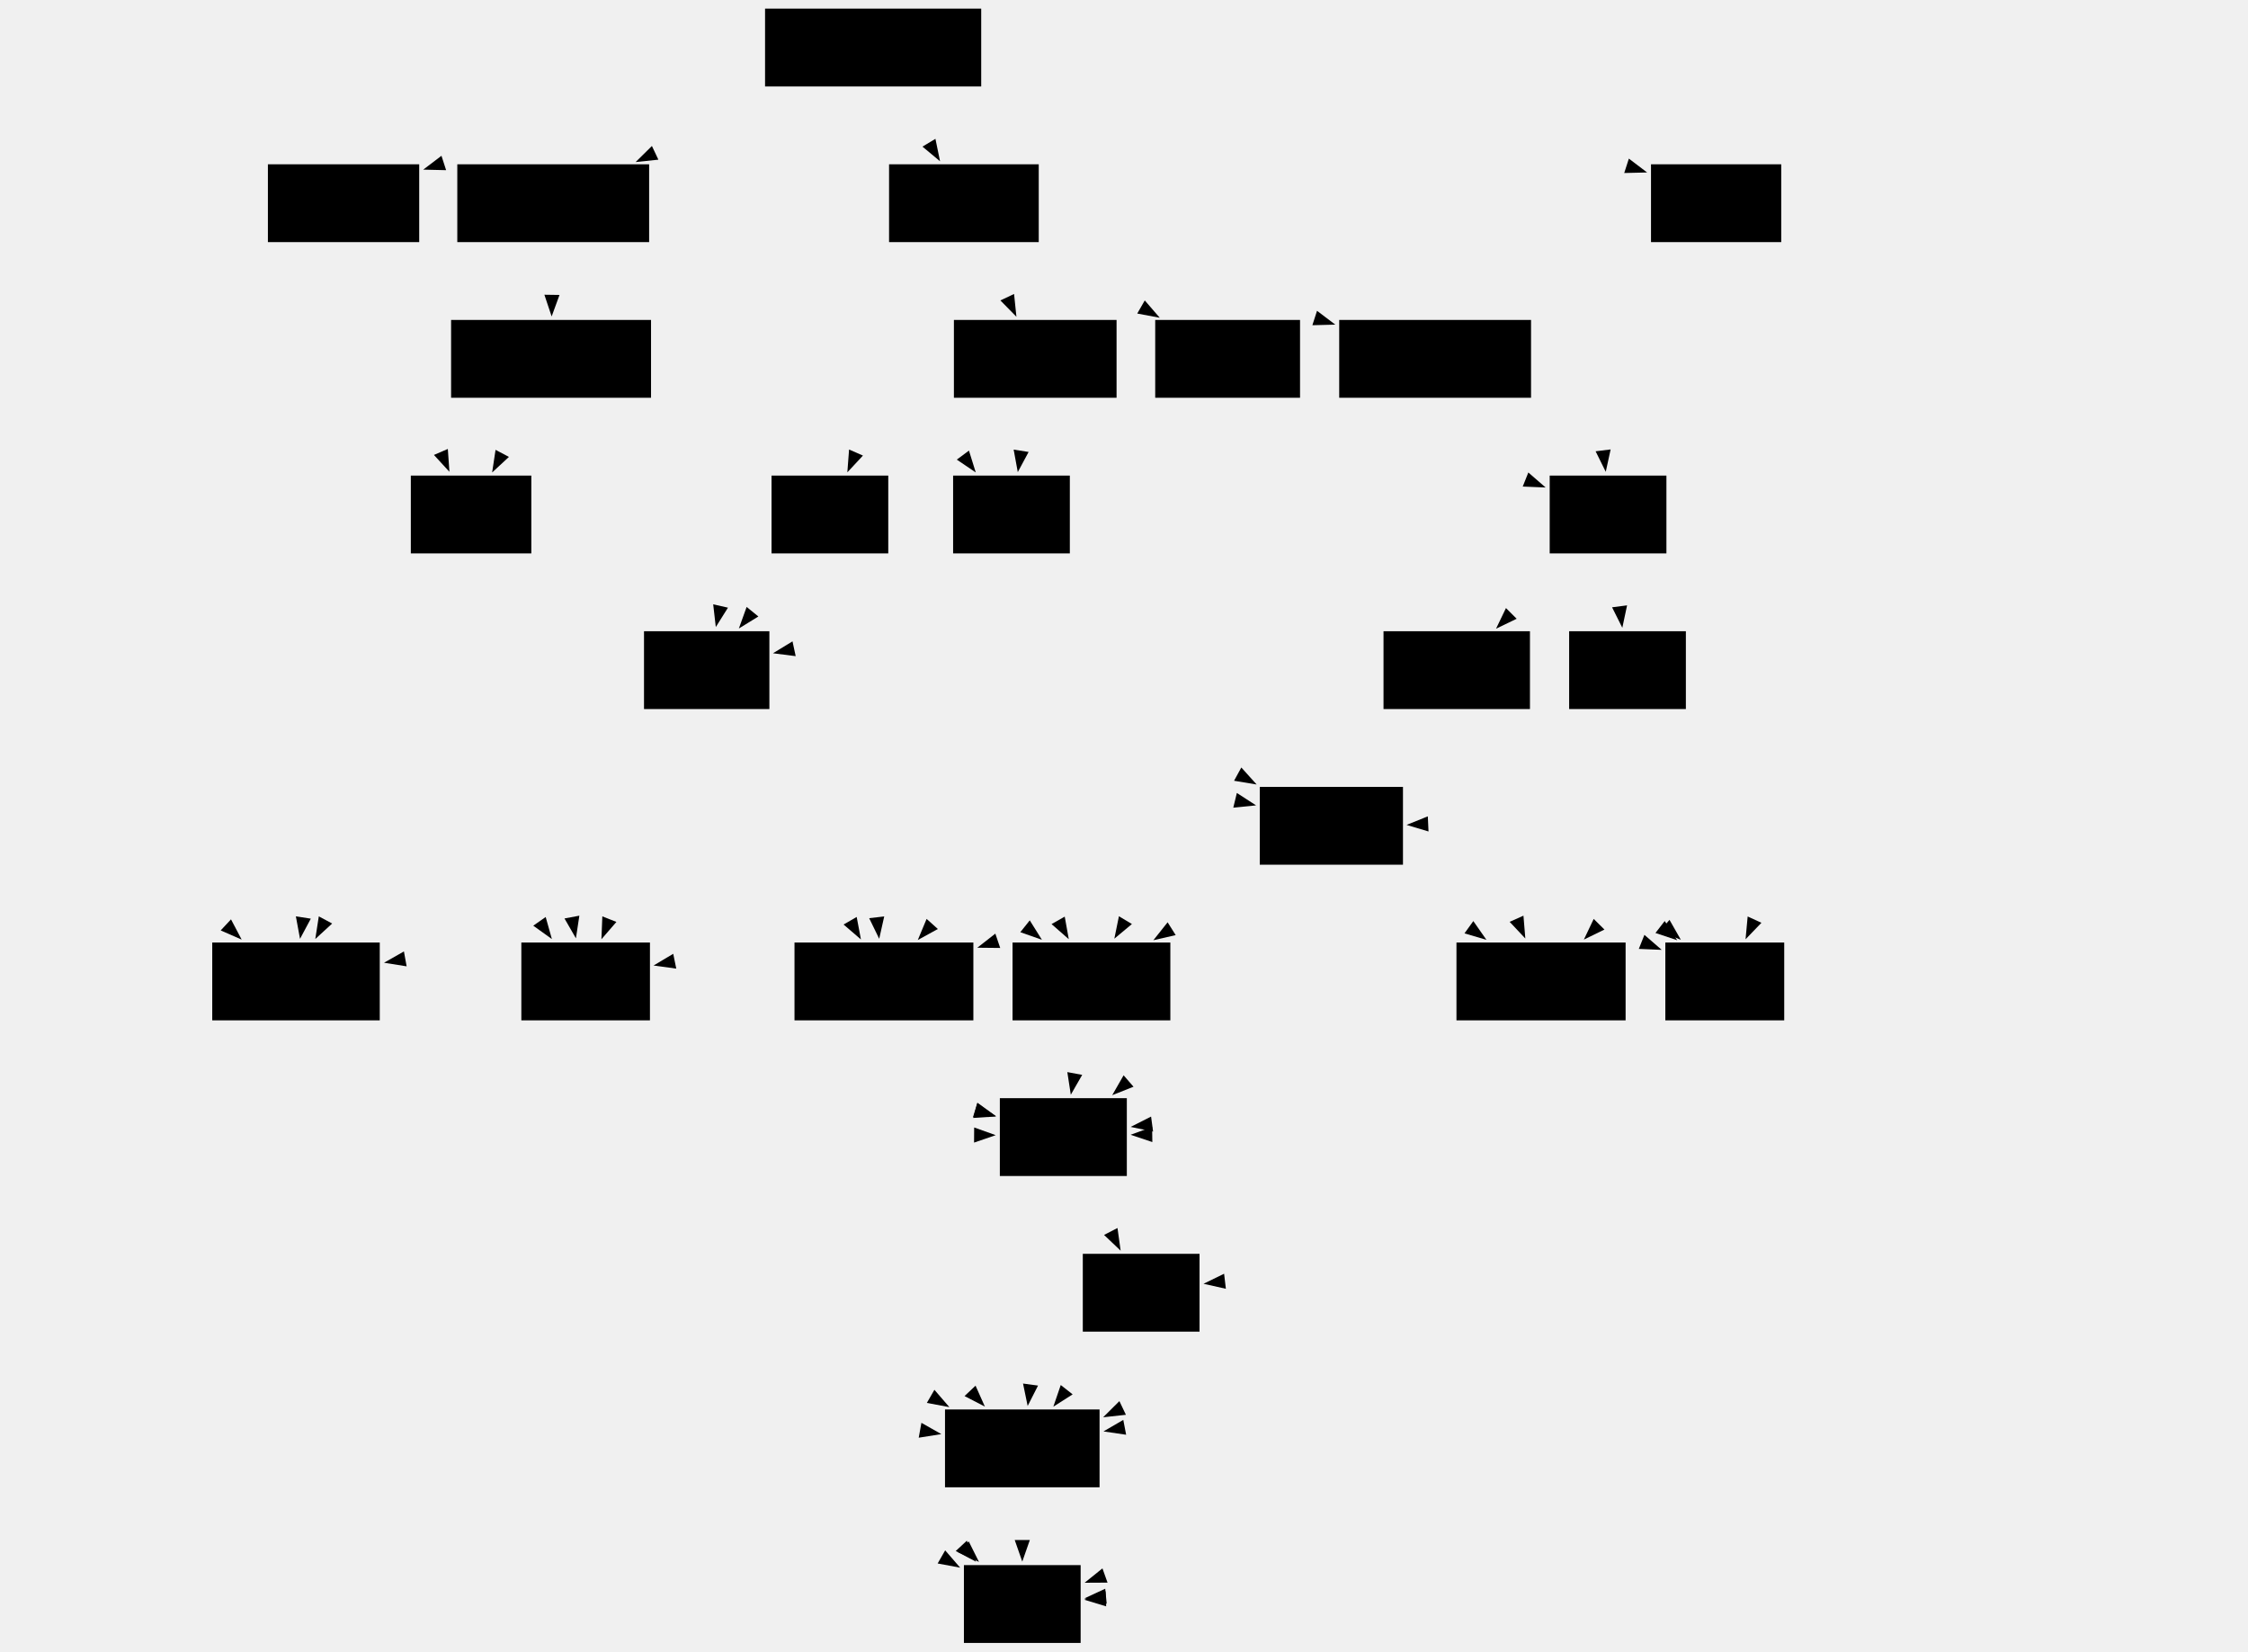
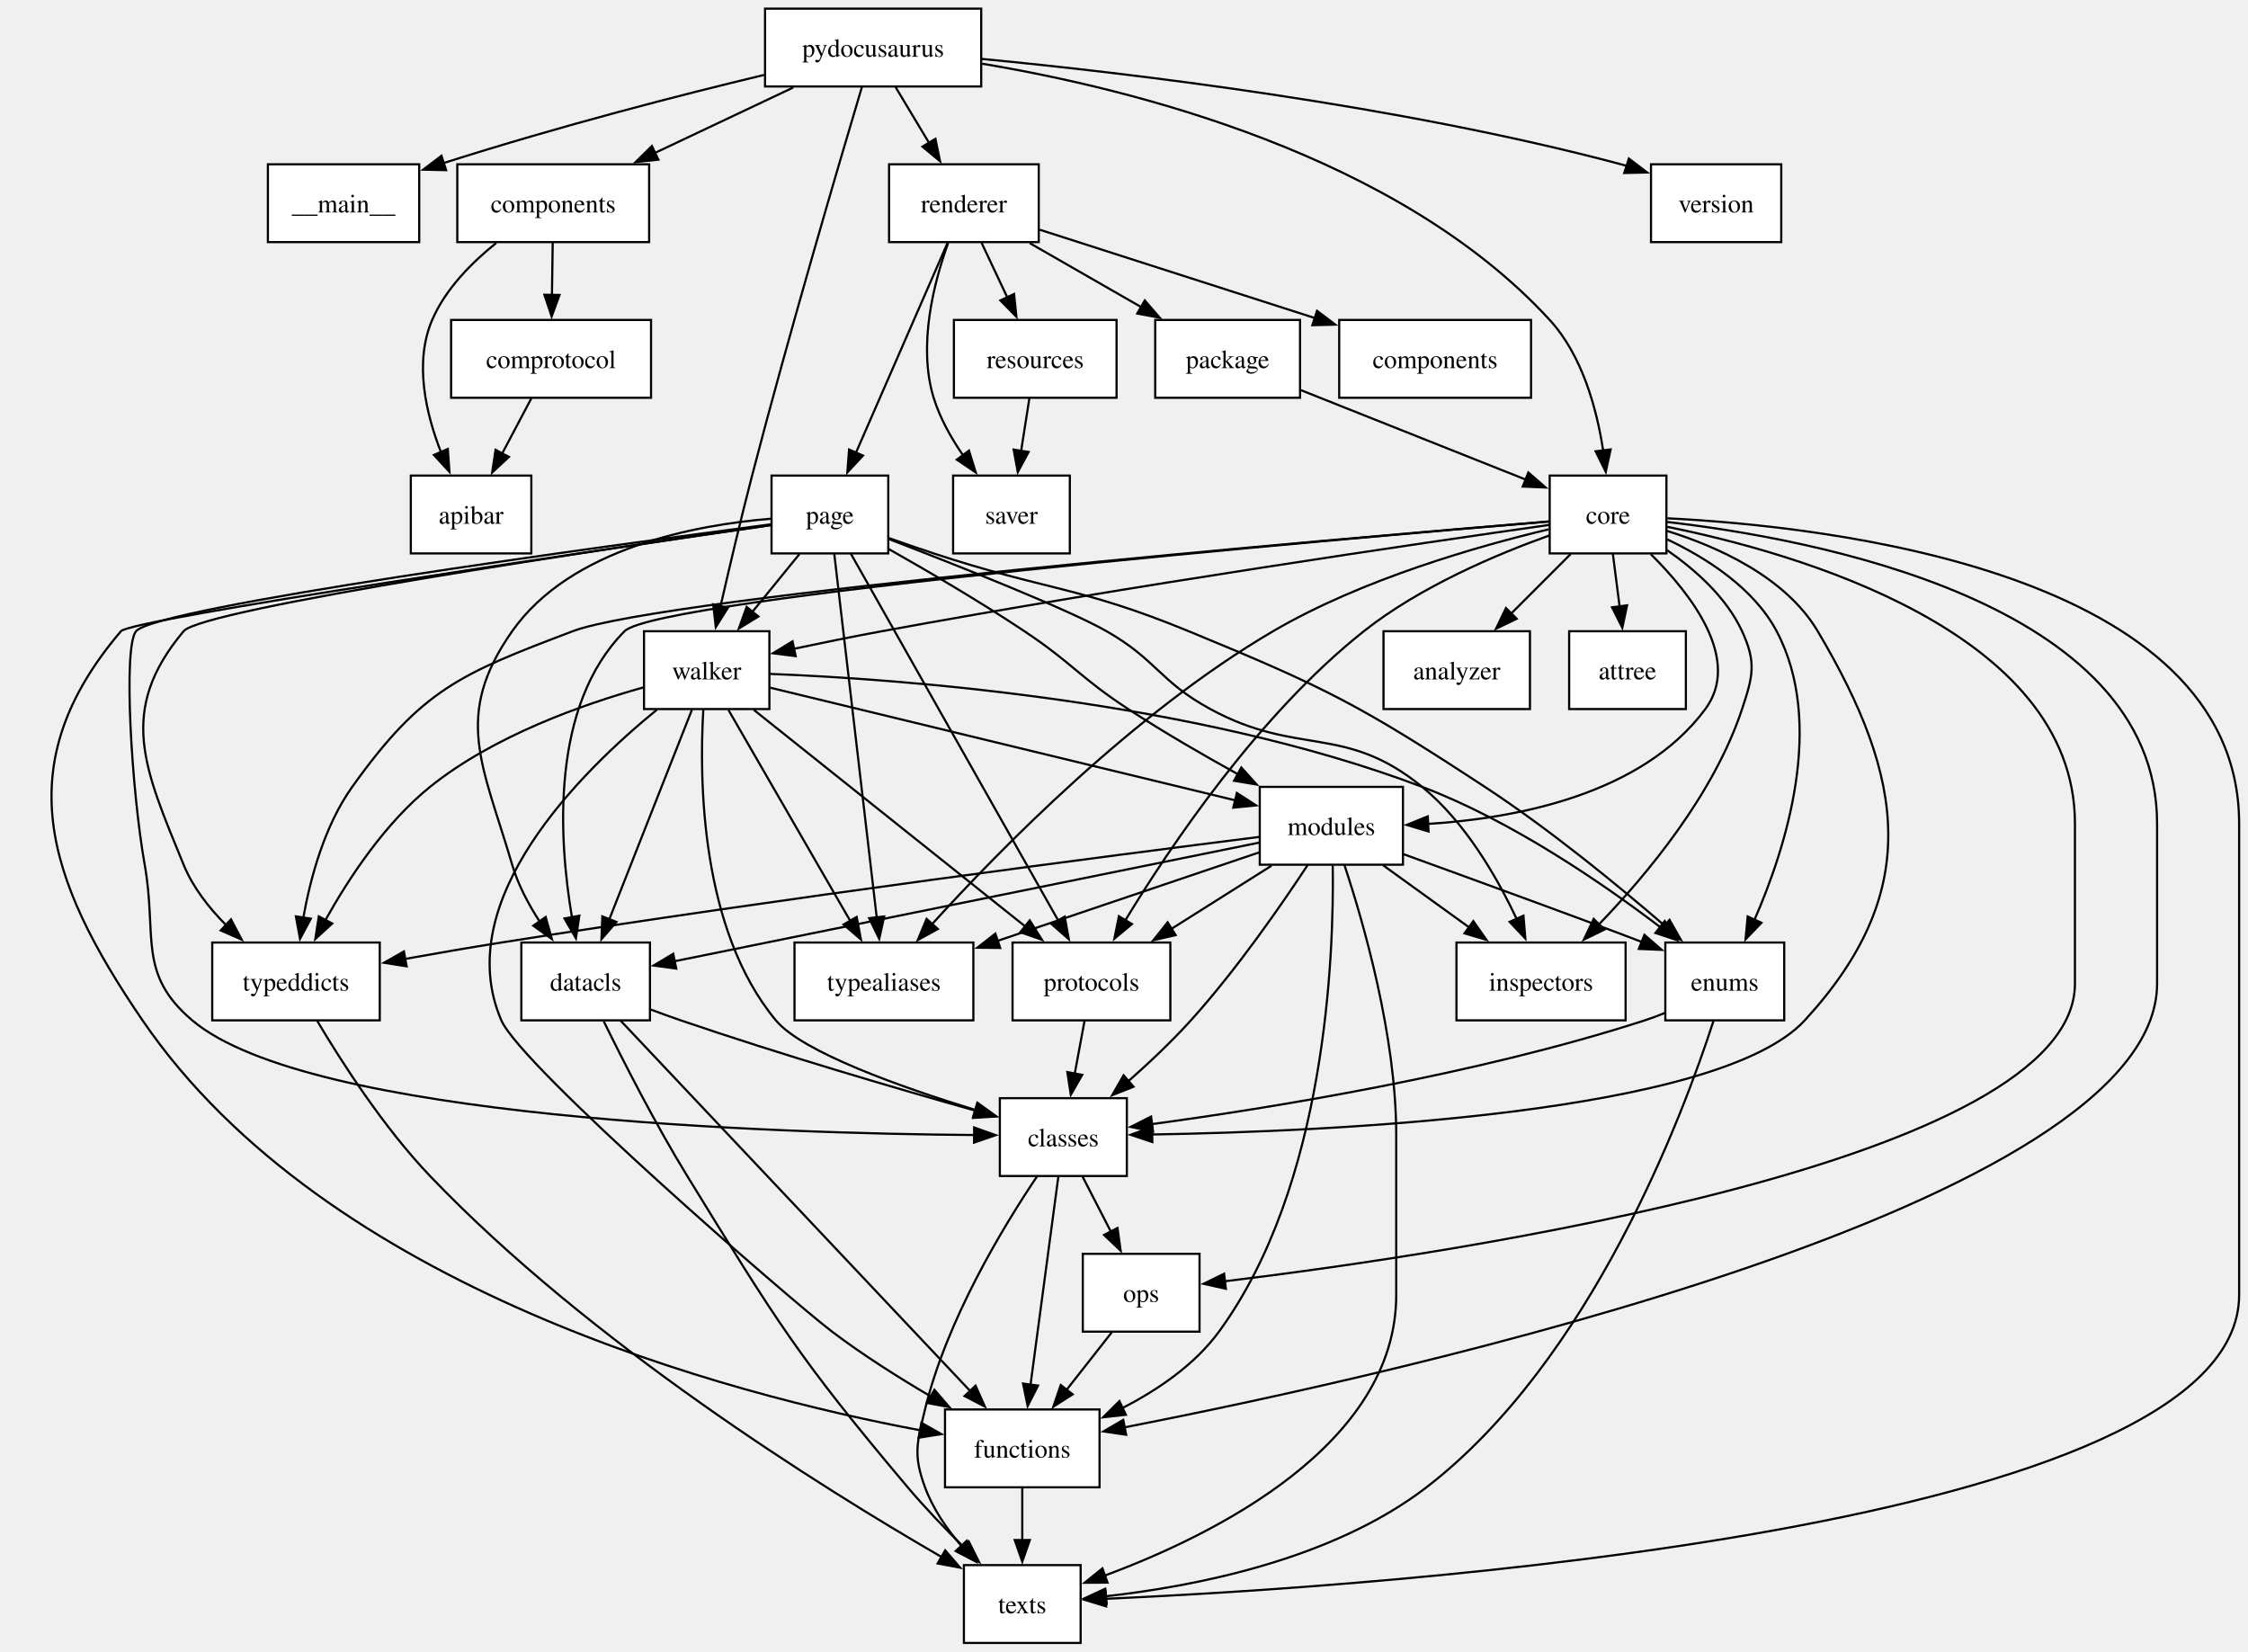
<svg xmlns="http://www.w3.org/2000/svg" viewBox="0.00 0.00 1040.00 764.00">
+   <style>.node {stroke: black; fill: white;} .node text {stroke: none;fill: black;} .edge path,.arrow{stroke: black} .edge .arrow{fill: black}</style>
  <g id="graph0" class="graph" transform="scale(1 1) rotate(0) translate(4 760)">
    <g id="node1" class="node">
      <polygon points="449.94,-756 349.94,-756 349.94,-720 449.94,-720 449.94,-756" />
      <text xml:space="preserve" text-anchor="middle" x="399.94" y="-733.73" font-family="Times,serif" font-size="12.00">pydocusaurus</text>
    </g>
    <g id="node2" class="node">
      <polygon points="189.94,-684 119.94,-684 119.94,-648 189.94,-648 189.94,-684" />
      <text xml:space="preserve" text-anchor="middle" x="154.94" y="-661.73" font-family="Times,serif" font-size="12.00">__main__</text>
    </g>
    <g id="edge6" class="edge">
      <path fill="none" d="M349.52,-725.35C311.07,-716.1 256.66,-702.21 201.11,-684.54" />
      <polygon class="arrow" points="202.39,-681.28 191.8,-681.53 200.24,-687.94 202.39,-681.28" />
    </g>
    <g id="node3" class="node">
      <polygon points="296.31,-684 207.56,-684 207.56,-648 296.31,-648 296.31,-684" />
      <text xml:space="preserve" text-anchor="middle" x="251.94" y="-661.73" font-family="Times,serif" font-size="12.00">components</text>
    </g>
    <g id="edge2" class="edge">
      <path fill="none" d="M362.98,-719.52C343.57,-710.34 319.58,-698.99 298.87,-689.2" />
      <polygon class="arrow" points="300.59,-686.14 290.05,-685.03 297.6,-692.47 300.59,-686.14" />
    </g>
    <g id="node6" class="node">
      <polygon points="766.94,-540 712.94,-540 712.94,-504 766.94,-504 766.94,-540" />
      <text xml:space="preserve" text-anchor="middle" x="739.94" y="-517.73" font-family="Times,serif" font-size="12.00">core</text>
    </g>
    <g id="edge3" class="edge">
      <path fill="none" d="M450.37,-730.53C519.39,-719.02 642.7,-688.51 712.94,-612 728.06,-595.53 734.73,-570.84 737.66,-551.64" />
      <polygon class="arrow" points="741.13,-552.1 738.88,-541.74 734.18,-551.24 741.13,-552.1" />
    </g>
    <g id="node20" class="node">
      <polygon points="351.94,-468 293.94,-468 293.94,-432 351.94,-432 351.94,-468" />
      <text xml:space="preserve" text-anchor="middle" x="322.94" y="-445.73" font-family="Times,serif" font-size="12.00">walker</text>
    </g>
    <g id="edge5" class="edge">
      <path fill="none" d="M394.73,-719.68C384.51,-685.47 361.3,-606.76 343.94,-540 338.72,-519.9 333.35,-497.1 329.35,-479.61" />
      <polygon class="arrow" points="332.78,-478.9 327.15,-469.93 325.95,-480.45 332.78,-478.9" />
    </g>
    <g id="node21" class="node">
      <polygon points="476.56,-684 407.31,-684 407.31,-648 476.56,-648 476.56,-684" />
      <text xml:space="preserve" text-anchor="middle" x="441.94" y="-661.73" font-family="Times,serif" font-size="12.00">renderer</text>
    </g>
    <g id="edge4" class="edge">
      <path fill="none" d="M410.33,-719.7C415,-711.9 420.64,-702.51 425.85,-693.83" />
      <polygon class="arrow" points="428.76,-695.78 430.9,-685.4 422.76,-692.18 428.76,-695.78" />
    </g>
    <g id="node27" class="node">
      <polygon points="820.06,-684 759.81,-684 759.81,-648 820.06,-648 820.06,-684" />
      <text xml:space="preserve" text-anchor="middle" x="789.94" y="-661.73" font-family="Times,serif" font-size="12.00">version</text>
    </g>
    <g id="edge1" class="edge">
      <path fill="none" d="M450.2,-732.75C518.16,-726.22 642.74,-711.49 745.94,-684 746.91,-683.74 747.89,-683.47 748.87,-683.18" />
      <polygon class="arrow" points="749.57,-686.63 758.01,-680.22 747.42,-679.97 749.57,-686.63" />
    </g>
    <g id="node4" class="node">
      <polygon points="241.81,-540 186.06,-540 186.06,-504 241.81,-504 241.81,-540" />
      <text xml:space="preserve" text-anchor="middle" x="213.94" y="-517.73" font-family="Times,serif" font-size="12.00">apibar</text>
    </g>
    <g id="edge7" class="edge">
      <path fill="none" d="M225.53,-647.58C214.16,-638.48 202.08,-626.26 195.94,-612 187.53,-592.45 192.99,-568.78 200.04,-550.76" />
      <polygon class="arrow" points="203.18,-552.32 203.92,-541.75 196.75,-549.55 203.18,-552.32" />
    </g>
    <g id="node5" class="node">
      <polygon points="297.19,-612 204.69,-612 204.69,-576 297.19,-576 297.19,-612" />
      <text xml:space="preserve" text-anchor="middle" x="250.94" y="-589.73" font-family="Times,serif" font-size="12.00">comprotocol</text>
    </g>
    <g id="edge8" class="edge">
      <path fill="none" d="M251.7,-647.7C251.59,-640.41 251.47,-631.73 251.35,-623.54" />
      <polygon class="arrow" points="254.85,-623.56 251.21,-613.61 247.85,-623.66 254.85,-623.56" />
    </g>
    <g id="edge9" class="edge">
      <path fill="none" d="M241.8,-575.7C237.72,-567.98 232.82,-558.71 228.27,-550.11" />
      <polygon class="arrow" points="231.45,-548.64 223.68,-541.44 225.26,-551.91 231.45,-548.64" />
    </g>
    <g id="node7" class="node">
      <polygon points="703.81,-468 636.06,-468 636.06,-432 703.81,-432 703.81,-468" />
      <text xml:space="preserve" text-anchor="middle" x="669.94" y="-445.73" font-family="Times,serif" font-size="12.00">analyzer</text>
    </g>
    <g id="edge11" class="edge">
      <path fill="none" d="M722.64,-503.7C714.33,-495.39 704.22,-485.28 695.08,-476.14" />
      <polygon class="arrow" points="697.66,-473.77 688.12,-469.17 692.71,-478.72 697.66,-473.77" />
    </g>
    <g id="node8" class="node">
      <polygon points="775.94,-468 721.94,-468 721.94,-432 775.94,-432 775.94,-468" />
      <text xml:space="preserve" text-anchor="middle" x="748.94" y="-445.73" font-family="Times,serif" font-size="12.00">attree</text>
    </g>
    <g id="edge12" class="edge">
      <path fill="none" d="M742.17,-503.7C743.12,-496.32 744.25,-487.52 745.31,-479.25" />
      <polygon class="arrow" points="748.74,-479.97 746.54,-469.6 741.8,-479.07 748.74,-479.97" />
    </g>
    <g id="node9" class="node">
      <polygon points="517.31,-252 458.56,-252 458.56,-216 517.31,-216 517.31,-252" />
      <text xml:space="preserve" text-anchor="middle" x="487.94" y="-229.72" font-family="Times,serif" font-size="12.00">classes</text>
    </g>
    <g id="edge16" class="edge">
      <path fill="none" d="M767.14,-514.43C790.24,-507.25 821.96,-493.25 836.94,-468 877.78,-399.16 885.12,-346.93 830.94,-288 790.96,-244.51 610.96,-236.55 528.92,-235.2" />
      <polygon class="arrow" points="529.11,-231.7 519.06,-235.07 529.01,-238.7 529.11,-231.7" />
    </g>
    <g id="node10" class="node">
      <polygon points="296.69,-324 237.19,-324 237.19,-288 296.69,-288 296.69,-324" />
      <text xml:space="preserve" text-anchor="middle" x="266.94" y="-301.73" font-family="Times,serif" font-size="12.00">datacls</text>
    </g>
    <g id="edge17" class="edge">
      <path fill="none" d="M712.54,-518.75C616.51,-510.74 300.16,-483.29 284.94,-468 250.54,-433.44 254.48,-371.83 260.61,-335.67" />
      <polygon class="arrow" points="264.03,-336.42 262.44,-325.95 257.15,-335.13 264.03,-336.42" />
    </g>
    <g id="node11" class="node">
      <polygon points="821.44,-324 766.44,-324 766.44,-288 821.44,-288 821.44,-324" />
      <text xml:space="preserve" text-anchor="middle" x="793.94" y="-301.73" font-family="Times,serif" font-size="12.00">enums</text>
    </g>
    <g id="edge18" class="edge">
      <path fill="none" d="M767.26,-510.51C785.21,-502.01 807.29,-488.11 817.94,-468 840.52,-425.37 822.32,-368 807.68,-334.51" />
      <polygon class="arrow" points="810.89,-333.13 803.55,-325.5 804.53,-336.05 810.89,-333.13" />
    </g>
    <g id="node12" class="node">
      <polygon points="504.69,-108 433.19,-108 433.19,-72 504.69,-72 504.69,-108" />
      <text xml:space="preserve" text-anchor="middle" x="468.94" y="-85.72" font-family="Times,serif" font-size="12.00">functions</text>
    </g>
    <g id="edge14" class="edge">
      <path fill="none" d="M767.13,-518.56C832.65,-511.04 993.94,-482.06 993.94,-379 993.94,-379 993.94,-379 993.94,-305 993.94,-202.29 645.02,-124.82 516.09,-99.7" />
      <polygon class="arrow" points="516.99,-96.31 506.51,-97.85 515.67,-103.18 516.99,-96.31" />
    </g>
    <g id="node13" class="node">
      <polygon points="748.06,-324 669.81,-324 669.81,-288 748.06,-288 748.06,-324" />
      <text xml:space="preserve" text-anchor="middle" x="708.94" y="-301.73" font-family="Times,serif" font-size="12.00">inspectors</text>
    </g>
    <g id="edge10" class="edge">
      <path fill="none" d="M767.18,-505.54C780.29,-496.46 794.71,-483.69 801.94,-468 808.64,-453.47 806.97,-447.19 801.94,-432 788.92,-392.67 758.18,-355.65 735.59,-332.26" />
      <polygon class="arrow" points="738.27,-330 728.75,-325.36 733.3,-334.92 738.27,-330" />
    </g>
    <g id="node14" class="node">
      <polygon points="645.06,-396 578.81,-396 578.81,-360 645.06,-360 645.06,-396" />
      <text xml:space="preserve" text-anchor="middle" x="611.94" y="-373.73" font-family="Times,serif" font-size="12.00">modules</text>
    </g>
    <g id="edge22" class="edge">
      <path fill="none" d="M759.74,-503.62C778.61,-484.94 801.83,-454.83 784.94,-432 755.64,-392.38 697.28,-381.41 656.48,-378.86" />
      <polygon class="arrow" points="656.88,-375.37 646.73,-378.41 656.56,-382.37 656.88,-375.37" />
    </g>
    <g id="node15" class="node">
      <polygon points="550.94,-180 496.94,-180 496.94,-144 550.94,-144 550.94,-180" />
      <text xml:space="preserve" text-anchor="middle" x="523.94" y="-157.72" font-family="Times,serif" font-size="12.00">ops</text>
    </g>
    <g id="edge15" class="edge">
      <path fill="none" d="M767.3,-516.3C825.42,-504.57 955.94,-468.31 955.94,-379 955.94,-379 955.94,-379 955.94,-305 955.94,-222.62 668.82,-180.18 562.73,-167.31" />
      <polygon class="arrow" points="563.13,-163.83 552.79,-166.14 562.31,-170.79 563.13,-163.83" />
    </g>
    <g id="node16" class="node">
      <polygon points="537.44,-324 464.44,-324 464.44,-288 537.44,-288 537.44,-324" />
      <text xml:space="preserve" text-anchor="middle" x="500.94" y="-301.73" font-family="Times,serif" font-size="12.00">protocols</text>
    </g>
    <g id="edge20" class="edge">
      <path fill="none" d="M712.88,-512.33C688.68,-503.69 653.1,-488.72 626.94,-468 578.45,-429.59 537.58,-368.85 516.44,-333.99" />
      <polygon class="arrow" points="519.66,-332.56 511.53,-325.77 513.65,-336.15 519.66,-332.56" />
    </g>
    <g id="node17" class="node">
      <polygon points="495.94,-36 441.94,-36 441.94,0 495.94,0 495.94,-36" />
      <text xml:space="preserve" text-anchor="middle" x="468.94" y="-13.72" font-family="Times,serif" font-size="12.00">texts</text>
    </g>
    <g id="edge13" class="edge">
      <path fill="none" d="M767.41,-520.24C840.1,-516.61 1031.9,-495.97 1031.9,-379 1031.9,-379 1031.9,-379 1031.9,-161 1031.9,-52.6 634.61,-26.12 507.53,-20.42" />
      <polygon class="arrow" points="507.75,-16.92 497.61,-19.99 507.45,-23.92 507.75,-16.92" />
    </g>
    <g id="node18" class="node">
      <polygon points="446.31,-324 363.56,-324 363.56,-288 446.31,-288 446.31,-324" />
      <text xml:space="preserve" text-anchor="middle" x="404.94" y="-301.73" font-family="Times,serif" font-size="12.00">typealiases</text>
    </g>
    <g id="edge21" class="edge">
      <path fill="none" d="M712.49,-515.14C680.36,-507.51 626.3,-492.21 584.94,-468 520.57,-430.31 458.73,-367.24 427,-332.28" />
      <polygon class="arrow" points="429.88,-330.26 420.6,-325.16 424.68,-334.93 429.88,-330.26" />
    </g>
    <g id="node19" class="node">
      <polygon points="171.69,-324 94.19,-324 94.19,-288 171.69,-288 171.69,-324" />
      <text xml:space="preserve" text-anchor="middle" x="132.94" y="-301.73" font-family="Times,serif" font-size="12.00">typeddicts</text>
    </g>
    <g id="edge19" class="edge">
      <path fill="none" d="M712.61,-518.78C617.32,-510.92 303.34,-484.07 260.94,-468 209.06,-448.33 191.19,-441.16 158.94,-396 146.2,-378.16 139.66,-354.12 136.33,-335.52" />
      <polygon class="arrow" points="139.79,-335.04 134.8,-325.7 132.88,-336.11 139.79,-335.04" />
    </g>
    <g id="edge23" class="edge">
      <path fill="none" d="M712.86,-517.2C655.66,-509.07 518.37,-489.02 403.94,-468 390.61,-465.55 376.1,-462.6 363.09,-459.84" />
      <polygon class="arrow" points="364.11,-456.48 353.6,-457.81 362.64,-463.32 364.11,-456.48" />
    </g>
    <g id="edge25" class="edge">
      <path fill="none" d="M485.61,-215.59C482.41,-191.61 476.59,-148.14 472.75,-119.42" />
      <polygon class="arrow" points="476.23,-119.05 471.43,-109.61 469.29,-119.99 476.23,-119.05" />
    </g>
    <g id="edge26" class="edge">
      <path fill="none" d="M496.84,-215.7C500.81,-207.98 505.58,-198.71 510,-190.11" />
      <polygon class="arrow" points="512.99,-191.94 514.45,-181.45 506.77,-188.74 512.99,-191.94" />
    </g>
    <g id="edge24" class="edge">
      <path fill="none" d="M475.78,-215.83C460.18,-192.66 433.94,-149.48 423.94,-108 420.19,-92.45 418.43,-87.02 423.94,-72 427.57,-62.12 433.95,-52.82 440.78,-44.86" />
      <polygon class="arrow" points="443.29,-47.29 447.53,-37.58 438.16,-42.53 443.29,-47.29" />
    </g>
    <g id="edge29" class="edge">
      <path fill="none" d="M297.13,-292.98C301.73,-291.25 306.45,-289.54 310.94,-288 357.22,-272.16 411.17,-256.38 447.23,-246.22" />
      <polygon class="arrow" points="448.14,-249.6 456.82,-243.53 446.25,-242.86 448.14,-249.6" />
    </g>
    <g id="edge28" class="edge">
      <path fill="none" d="M283.13,-287.85C318.59,-250.28 403.27,-160.58 444.94,-116.43" />
      <polygon class="arrow" points="447.32,-119.01 451.64,-109.33 442.23,-114.2 447.32,-119.01" />
    </g>
    <g id="edge27" class="edge">
      <path fill="none" d="M275.31,-287.57C284.24,-269.35 299.12,-240.12 313.94,-216 355.01,-149.18 365.37,-131.94 415.94,-72 423.87,-62.6 433.17,-52.92 441.75,-44.44" />
      <polygon class="arrow" points="444.18,-46.96 448.91,-37.48 439.3,-41.94 444.18,-46.96" />
    </g>
    <g id="edge31" class="edge">
      <path fill="none" d="M766.34,-291.47C763.21,-290.19 760.04,-289 756.94,-288 678.2,-262.55 582.35,-247.22 528.94,-240.01" />
      <polygon class="arrow" points="529.45,-236.55 519.08,-238.71 528.53,-243.49 529.45,-236.55" />
    </g>
    <g id="edge30" class="edge">
      <path fill="none" d="M788.68,-287.63C774.66,-244.28 732.12,-130.65 655.94,-72 612.26,-38.37 548.17,-26.08 507.52,-21.59" />
      <polygon class="arrow" points="508,-18.12 497.7,-20.62 507.31,-25.08 508,-18.12" />
    </g>
    <g id="edge32" class="edge">
      <path fill="none" d="M468.94,-71.7C468.94,-64.41 468.94,-55.73 468.94,-47.54" />
      <polygon class="arrow" points="472.44,-47.62 468.94,-37.62 465.44,-47.62 472.44,-47.62" />
    </g>
    <g id="edge35" class="edge">
      <path fill="none" d="M600.94,-359.8C588.74,-341.26 567.98,-311.28 546.94,-288 538.11,-278.22 527.63,-268.35 517.98,-259.82" />
      <polygon class="arrow" points="520.4,-257.29 510.55,-253.39 515.82,-262.58 520.4,-257.29" />
    </g>
    <g id="edge36" class="edge">
      <path fill="none" d="M578.55,-370.22C515.09,-357.35 377.24,-329.38 308.15,-315.36" />
      <polygon class="arrow" points="308.86,-311.93 298.36,-313.37 307.46,-318.79 308.86,-311.93" />
    </g>
    <g id="edge37" class="edge">
      <path fill="none" d="M645.38,-364.85C679.92,-352.3 731.33,-333.58 755.57,-324.26" />
      <polygon class="arrow" points="756.76,-327.55 764.76,-320.61 754.17,-321.05 756.76,-327.55" />
    </g>
    <g id="edge34" class="edge">
      <path fill="none" d="M612.57,-359.6C613.19,-318.1 609.49,-211.74 559.94,-144 548.68,-128.6 531.48,-116.95 515.06,-108.55" />
      <polygon class="arrow" points="516.88,-105.54 506.35,-104.39 513.87,-111.86 516.88,-105.54" />
    </g>
    <g id="edge41" class="edge">
      <path fill="none" d="M635.92,-359.7C647.93,-351.03 662.66,-340.4 675.74,-330.96" />
      <polygon class="arrow" points="677.61,-333.92 683.68,-325.24 673.52,-328.24 677.61,-333.92" />
    </g>
    <g id="edge39" class="edge">
      <path fill="none" d="M584.22,-359.52C570.21,-350.68 553.01,-339.84 537.9,-330.3" />
      <polygon class="arrow" points="539.91,-327.43 529.59,-325.07 536.18,-333.36 539.91,-327.43" />
    </g>
    <g id="edge33" class="edge">
      <path fill="none" d="M618.01,-359.76C626.78,-333.28 641.94,-280.86 641.94,-235 641.94,-235 641.94,-235 641.94,-161 641.94,-91.68 557.92,-50.01 506.99,-31.12" />
      <polygon class="arrow" points="508.38,-27.9 497.78,-27.84 506.03,-34.49 508.38,-27.9" />
    </g>
    <g id="edge40" class="edge">
      <path fill="none" d="M578.69,-365.75C546.02,-354.71 495.69,-337.69 457.59,-324.8" />
      <polygon class="arrow" points="458.73,-321.49 448.13,-321.6 456.48,-328.12 458.73,-321.49" />
    </g>
    <g id="edge38" class="edge">
      <path fill="none" d="M578.49,-372.84C511.72,-364.43 357.23,-344.48 227.94,-324 213.45,-321.7 197.75,-318.99 183.37,-316.41" />
      <polygon class="arrow" points="184.12,-312.99 173.66,-314.65 182.87,-319.88 184.12,-312.99" />
    </g>
    <g id="edge42" class="edge">
      <path fill="none" d="M510.35,-143.7C504.02,-135.64 496.36,-125.89 489.36,-116.98" />
      <polygon class="arrow" points="492.24,-114.99 483.31,-109.29 486.74,-119.31 492.24,-114.99" />
    </g>
    <g id="edge43" class="edge">
      <path fill="none" d="M497.73,-287.7C496.36,-280.32 494.73,-271.52 493.19,-263.25" />
      <polygon class="arrow" points="496.66,-262.78 491.39,-253.59 489.78,-264.06 496.66,-262.78" />
    </g>
    <g id="edge44" class="edge">
      <path fill="none" d="M142.74,-287.77C153.92,-268.94 173.47,-238.46 194.94,-216 268.5,-139.05 375.66,-72.09 431.68,-39.71" />
      <polygon class="arrow" points="433.27,-42.83 440.2,-34.82 429.79,-36.76 433.27,-42.83" />
    </g>
    <g id="edge46" class="edge">
      <path fill="none" d="M321.38,-431.73C319.45,-399.59 319.95,-330.06 354.94,-288 367.21,-273.26 413.01,-257.03 447.46,-246.47" />
      <polygon class="arrow" points="448.17,-249.91 456.74,-243.69 446.15,-243.21 448.17,-249.91" />
    </g>
    <g id="edge47" class="edge">
      <path fill="none" d="M316.08,-431.59C306.54,-407.4 289.17,-363.36 277.85,-334.65" />
      <polygon class="arrow" points="281.17,-333.53 274.24,-325.52 274.66,-336.1 281.17,-333.53" />
    </g>
    <g id="edge48" class="edge">
      <path fill="none" d="M352.29,-448.26C411.32,-445.93 547.83,-436.25 653.94,-396 695.14,-380.38 737.09,-351.65 764.18,-331.05" />
      <polygon class="arrow" points="766.15,-333.95 771.92,-325.07 761.87,-328.41 766.15,-333.95" />
    </g>
    <g id="edge45" class="edge">
      <path fill="none" d="M299.86,-431.67C264.67,-402.97 204.06,-343.27 227.94,-288 237.2,-266.57 362.34,-158.1 380.94,-144 395.28,-133.13 411.99,-122.6 426.97,-113.82" />
      <polygon class="arrow" points="428.29,-117.1 435.21,-109.08 424.79,-111.03 428.29,-117.1" />
    </g>
    <g id="edge52" class="edge">
      <path fill="none" d="M352.24,-441.9C403.07,-429.59 507.85,-404.21 567.61,-389.74" />
      <polygon class="arrow" points="568.21,-393.19 577.11,-387.44 566.56,-386.39 568.21,-393.19" />
    </g>
    <g id="edge50" class="edge">
      <path fill="none" d="M344.77,-431.59C376.35,-406.4 434.91,-359.68 470.65,-331.17" />
      <polygon class="arrow" points="472.4,-334.25 478.03,-325.27 468.03,-328.78 472.4,-334.25" />
    </g>
    <g id="edge51" class="edge">
      <path fill="none" d="M333,-431.59C347.09,-407.18 372.85,-362.58 389.41,-333.89" />
      <polygon class="arrow" points="392.33,-335.83 394.3,-325.42 386.27,-332.33 392.33,-335.83" />
    </g>
    <g id="edge49" class="edge">
      <path fill="none" d="M293.52,-441.97C265.84,-434.24 224.37,-419.67 194.94,-396 174.15,-379.27 157.37,-353.78 146.54,-334.36" />
      <polygon class="arrow" points="149.67,-332.79 141.86,-325.62 143.49,-336.09 149.67,-332.79" />
    </g>
    <g id="node22" class="node">
      <polygon points="704.31,-612 615.56,-612 615.56,-576 704.31,-576 704.31,-612" />
      <text xml:space="preserve" text-anchor="middle" x="659.94" y="-589.73" font-family="Times,serif" font-size="12.00">components</text>
    </g>
    <g id="edge53" class="edge">
      <path fill="none" d="M476.97,-653.75C511.29,-642.73 564.15,-625.76 604.24,-612.89" />
      <polygon class="arrow" points="605.3,-616.23 613.75,-609.83 603.15,-609.56 605.3,-616.23" />
    </g>
    <g id="node23" class="node">
      <polygon points="597.44,-612 530.44,-612 530.44,-576 597.44,-576 597.44,-612" />
      <text xml:space="preserve" text-anchor="middle" x="563.94" y="-589.73" font-family="Times,serif" font-size="12.00">package</text>
    </g>
    <g id="edge57" class="edge">
      <path fill="none" d="M472.41,-647.52C488.11,-638.51 507.43,-627.42 524.28,-617.76" />
      <polygon class="arrow" points="525.61,-621.03 532.54,-613.01 522.13,-614.96 525.61,-621.03" />
    </g>
    <g id="node24" class="node">
      <polygon points="406.94,-540 352.94,-540 352.94,-504 406.94,-504 406.94,-540" />
      <text xml:space="preserve" text-anchor="middle" x="379.94" y="-517.73" font-family="Times,serif" font-size="12.00">page</text>
    </g>
    <g id="edge56" class="edge">
      <path fill="none" d="M434.34,-647.59C423.78,-623.4 404.55,-579.36 392.02,-550.65" />
      <polygon class="arrow" points="395.23,-549.26 388.01,-541.5 388.81,-552.06 395.23,-549.26" />
    </g>
    <g id="node25" class="node">
      <polygon points="512.56,-612 437.31,-612 437.31,-576 512.56,-576 512.56,-612" />
      <text xml:space="preserve" text-anchor="middle" x="474.94" y="-589.73" font-family="Times,serif" font-size="12.00">resources</text>
    </g>
    <g id="edge55" class="edge">
      <path fill="none" d="M450.1,-647.7C453.7,-640.07 458.01,-630.92 462.03,-622.4" />
      <polygon class="arrow" points="465.14,-624.01 466.23,-613.47 458.81,-621.03 465.14,-624.01" />
    </g>
    <g id="node26" class="node">
      <polygon points="490.94,-540 436.94,-540 436.94,-504 490.94,-504 490.94,-540" />
      <text xml:space="preserve" text-anchor="middle" x="463.94" y="-517.73" font-family="Times,serif" font-size="12.00">saver</text>
    </g>
    <g id="edge54" class="edge">
      <path fill="none" d="M434.65,-647.61C428.08,-629.43 420.5,-600.22 427.94,-576 430.83,-566.63 435.99,-557.42 441.53,-549.39" />
      <polygon class="arrow" points="444.27,-551.56 447.42,-541.45 438.65,-547.39 444.27,-551.56" />
    </g>
    <g id="edge58" class="edge">
      <path fill="none" d="M597.88,-579.5C627.72,-567.63 671.11,-550.38 702.08,-538.06" />
      <polygon class="arrow" points="703.06,-541.44 711.06,-534.49 700.47,-534.93 703.06,-541.44" />
    </g>
    <g id="edge60" class="edge">
      <path fill="none" d="M352.69,-517.47C276.9,-507.52 68.5,-479.27 58.94,-468 52.82,-460.79 56.91,-393.93 62.94,-360 68.8,-327.06 59.4,-309.62 84.94,-288 138.93,-242.3 355.48,-235.67 446.9,-234.95" />
      <polygon class="arrow" points="446.68,-238.45 456.65,-234.89 446.63,-231.45 446.68,-238.45" />
    </g>
    <g id="edge61" class="edge">
      <path fill="none" d="M352.71,-520.06C318.24,-517.23 260.08,-506.63 232.94,-468 205.35,-428.72 219.44,-406.06 232.94,-360 235.65,-350.75 240.53,-341.59 245.76,-333.55" />
      <polygon class="arrow" points="248.45,-335.81 251.32,-325.61 242.71,-331.79 248.45,-335.81" />
    </g>
    <g id="edge62" class="edge">
      <path fill="none" d="M407.29,-511.08C414.02,-508.7 421.23,-506.21 427.94,-504 480.02,-486.84 495.23,-488.85 545.94,-468 609.56,-441.85 625.4,-433.69 682.94,-396 712.91,-376.37 744.54,-350.42 766.34,-331.61" />
      <polygon class="arrow" points="768.37,-334.48 773.62,-325.27 763.77,-329.2 768.37,-334.48" />
    </g>
    <g id="edge59" class="edge">
      <path fill="none" d="M352.45,-517.04C274.42,-505.74 56.85,-473.76 51.94,-468 0,-406.99 16.73,-354.15 61.94,-288 147.15,-163.33 334.11,-114.79 421.79,-98.36" />
      <polygon class="arrow" points="422.28,-101.82 431.5,-96.6 421.03,-94.94 422.28,-101.82" />
    </g>
    <g id="edge67" class="edge">
      <path fill="none" d="M407.28,-510.61C439.27,-498.29 490.13,-478.15 507.94,-468 531.11,-454.8 532.51,-444.73 555.94,-432 596.71,-409.84 618,-425.34 653.94,-396 673.8,-379.79 688.47,-354.42 697.65,-334.9" />
      <polygon class="arrow" points="700.8,-336.42 701.67,-325.86 694.41,-333.57 700.8,-336.42" />
    </g>
    <g id="edge66" class="edge">
      <path fill="none" d="M407.2,-506C425.3,-495.78 449.42,-481.68 469.94,-468 492.13,-453.21 495.62,-446.58 517.94,-432 534.18,-421.4 552.66,-410.7 568.91,-401.73" />
      <polygon class="arrow" points="570.28,-404.97 577.37,-397.1 566.92,-398.83 570.28,-404.97" />
    </g>
    <g id="edge64" class="edge">
      <path fill="none" d="M389.64,-503.85C410.62,-466.75 460.34,-378.81 485.62,-334.1" />
      <polygon class="arrow" points="488.58,-335.98 490.45,-325.55 482.48,-332.53 488.58,-335.98" />
    </g>
    <g id="edge65" class="edge">
      <path fill="none" d="M381.95,-503.85C386.23,-467.14 396.34,-380.66 401.61,-335.53" />
      <polygon class="arrow" points="405.07,-336.07 402.75,-325.73 398.11,-335.26 405.07,-336.07" />
    </g>
    <g id="edge63" class="edge">
      <path fill="none" d="M352.5,-517.1C280.25,-506.72 89.72,-478.47 80.94,-468 50.1,-431.22 62.78,-404.43 80.94,-360 85.21,-349.55 92.65,-340.05 100.58,-332.07" />
      <polygon class="arrow" points="102.87,-334.72 107.81,-325.35 98.1,-329.6 102.87,-334.72" />
    </g>
    <g id="edge68" class="edge">
      <path fill="none" d="M365.85,-503.7C359.3,-495.64 351.36,-485.89 344.1,-476.98" />
      <polygon class="arrow" points="346.85,-474.82 337.82,-469.27 341.42,-479.24 346.85,-474.82" />
    </g>
    <g id="edge69" class="edge">
      <path fill="none" d="M472.22,-575.7C471.07,-568.32 469.68,-559.52 468.38,-551.25" />
      <polygon class="arrow" points="471.87,-550.93 466.86,-541.6 464.95,-552.02 471.87,-550.93" />
    </g>
  </g>
</svg>
